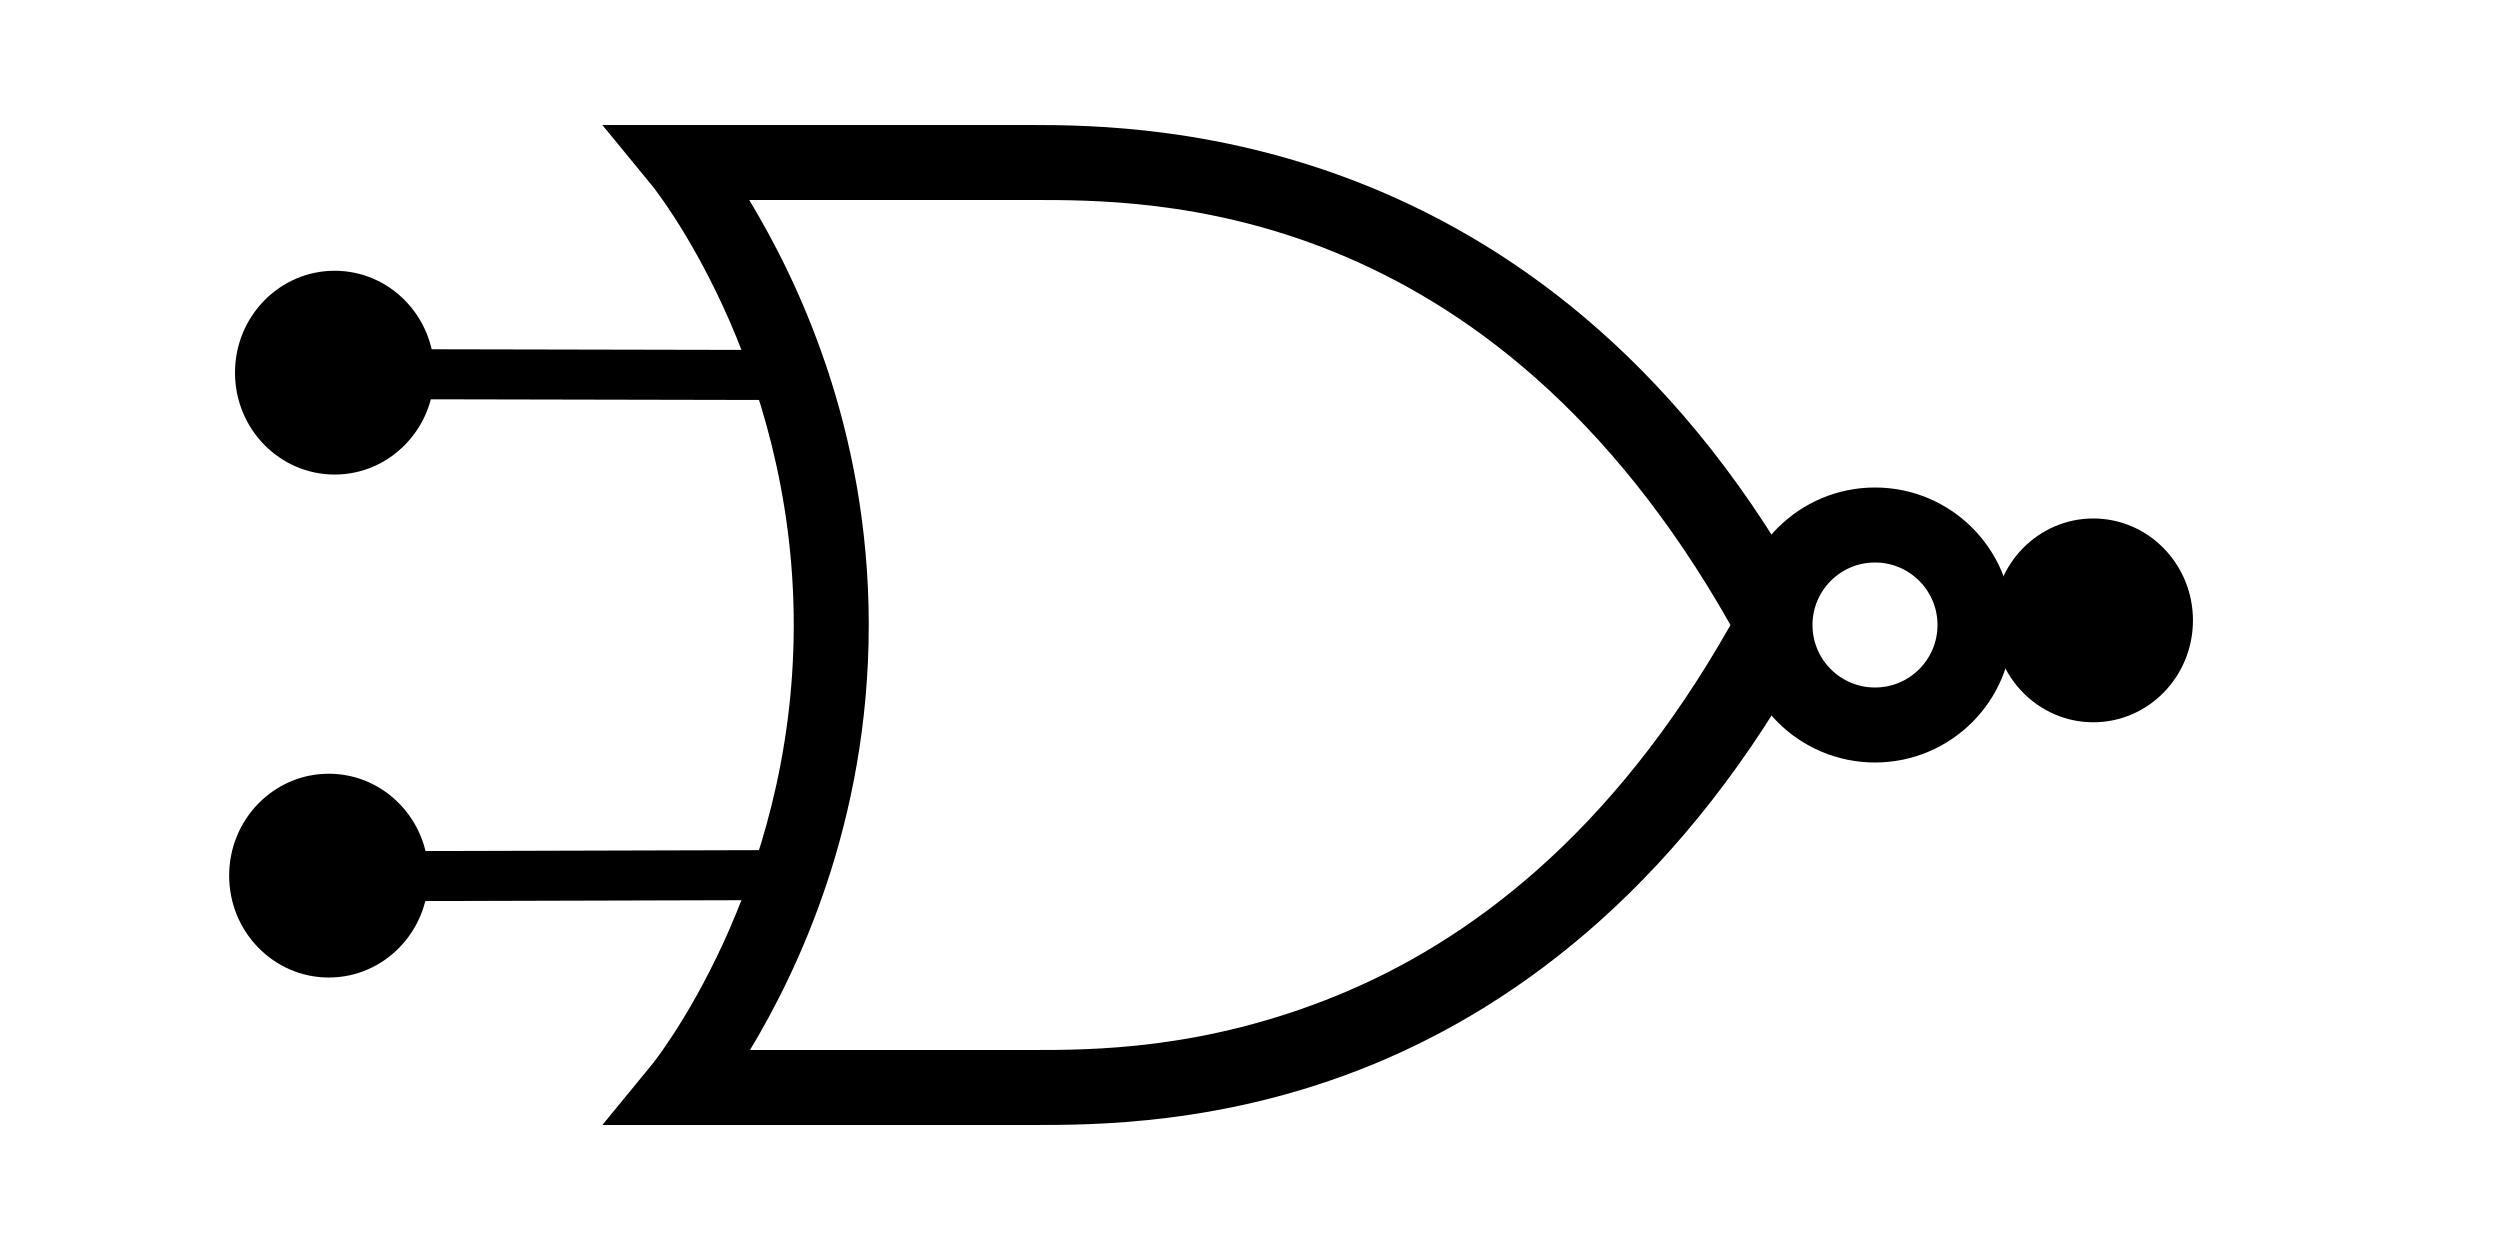
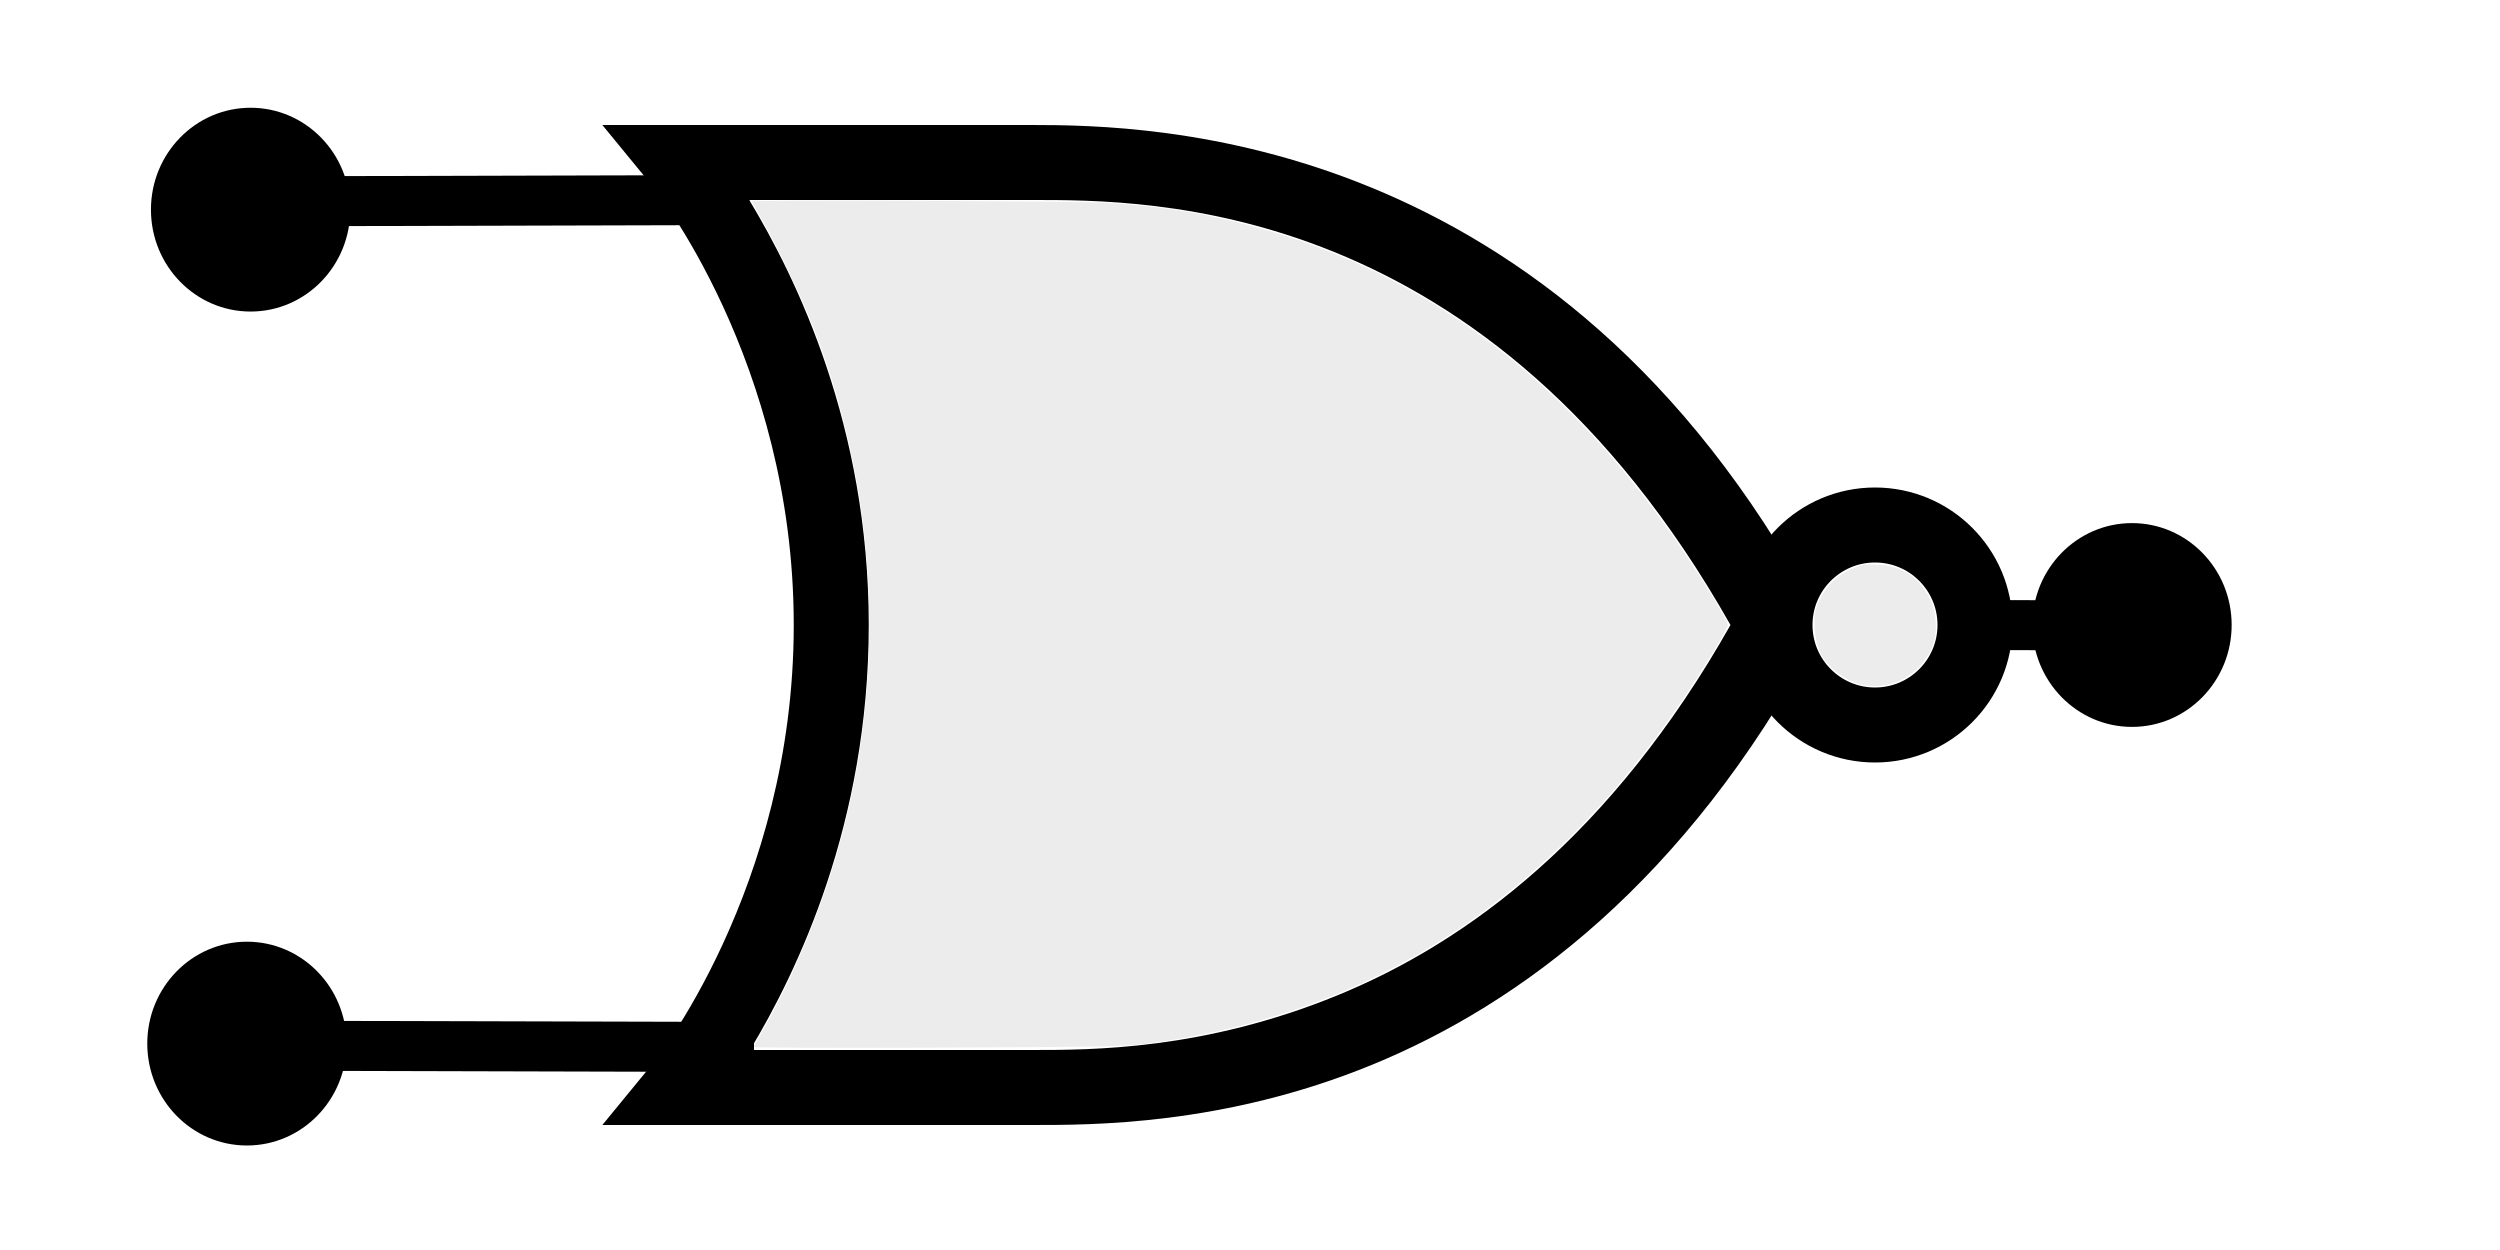
<svg xmlns="http://www.w3.org/2000/svg" width="100" height="50" version="1.1" id="svg3159">
  <defs id="defs3163" />
-   <path fill="none" stroke="#000000" stroke-width="2" d="m 79,25 7.88,0.024 M 31,15 11.83,14.961 M 32,35 11.862,35.056" id="path3153" />
+   <path fill="none" stroke="#000000" stroke-width="2" d="m 79,25 7.88,0.024 M 29.969,8 10.681,8.052 M 30.161,41.88 10.379,41.828" id="path3153" />
  <path fill-rule="evenodd" d="M24.094 5l2 2.438S31.75 14.438 31.75 25s-5.656 17.562-5.656 17.562l-2 2.438H41.25c2.408 0 7.69.025 13.625-2.406s12.537-7.343 17.688-16.875L71.25 25l1.312-.719C62.259 5.216 46.007 5 41.25 5H24.094zm5.875 3H41.25c4.684 0 18.287-.13 27.969 17C64.452 33.429 58.697 37.684 53.5 39.812 48.139 42.008 43.658 42 41.25 42H30c1.874-3.108 4.75-9.049 4.75-17 0-7.973-2.909-13.9-4.781-17z" id="path3155" />
  <path fill="none" stroke="#000" stroke-width="3" d="M79 25a4 4 0 1 1-8 0 4 4 0 1 1 8 0z" style="marker:none" id="path3157" />
-   <ellipse style="fill:#000000;fill-opacity:1;fill-rule:evenodd" id="path177-3-6" cx="13.152" cy="35.025" rx="3.986" ry="4.076" />
-   <ellipse style="fill:#000000;fill-opacity:1;fill-rule:evenodd" id="path177-3-6-2" cx="13.386" cy="14.906" rx="3.986" ry="4.076" />
-   <ellipse style="fill:#000000;fill-opacity:1;fill-rule:evenodd" id="path177-3-6-9" cx="83.732" cy="24.815" rx="3.986" ry="4.076" />
+   <ellipse style="fill:#000000;fill-opacity:1;fill-rule:evenodd" id="path177-3-6" cx="9.877" cy="41.744" rx="3.986" ry="4.076" />
+   <ellipse style="fill:#000000;fill-opacity:1;fill-rule:evenodd" id="path177-3-6-2" cx="10.024" cy="8.386" rx="3.986" ry="4.076" />
+   <ellipse style="fill:#000000;fill-opacity:1;fill-rule:evenodd" id="path177-3-6-9" cx="85.28" cy="25" rx="3.986" ry="4.076" />
+   <path style="fill:#ececec;stroke:none;stroke-width:0.08" d="m 30.161,41.88 c 0,-0.031 0.158,-0.332 0.351,-0.667 1.168,-2.03 2.268,-4.655 2.981,-7.118 2.029,-7.006 1.638,-14.611 -1.098,-21.359 -0.406,-1 -1.454,-3.163 -1.947,-4.015 -0.202,-0.35 -0.368,-0.648 -0.368,-0.663 0,-0.067 13.111,-0.015 14.177,0.057 2.168,0.145 3.659,0.375 5.542,0.856 6.69,1.708 12.302,5.739 16.863,12.113 1.051,1.468 2.454,3.708 2.454,3.916 0,0.131 -0.786,1.438 -1.629,2.71 -2.351,3.544 -4.972,6.375 -7.986,8.626 -3.857,2.88 -8.229,4.643 -13.305,5.365 -1.16,0.165 -1.561,0.174 -8.626,0.204 -4.075,0.017 -7.41,0.005 -7.41,-0.026 z" id="path6671" />
+   <path style="fill:#ececec;stroke:none;stroke-width:0.08" d="m 74.458,27.399 c -0.401,-0.106 -0.903,-0.396 -1.202,-0.695 -0.442,-0.442 -0.627,-0.876 -0.668,-1.572 -0.032,-0.537 -0.01,-0.67 0.18,-1.094 0.268,-0.598 0.664,-0.992 1.277,-1.272 0.414,-0.189 0.544,-0.21 1.084,-0.178 0.968,0.058 1.62,0.489 2.075,1.371 0.287,0.557 0.31,1.435 0.053,1.995 -0.387,0.843 -1.208,1.424 -2.092,1.48 -0.257,0.016 -0.575,8.09e-4 -0.707,-0.034 z" id="path6747" />
</svg>
